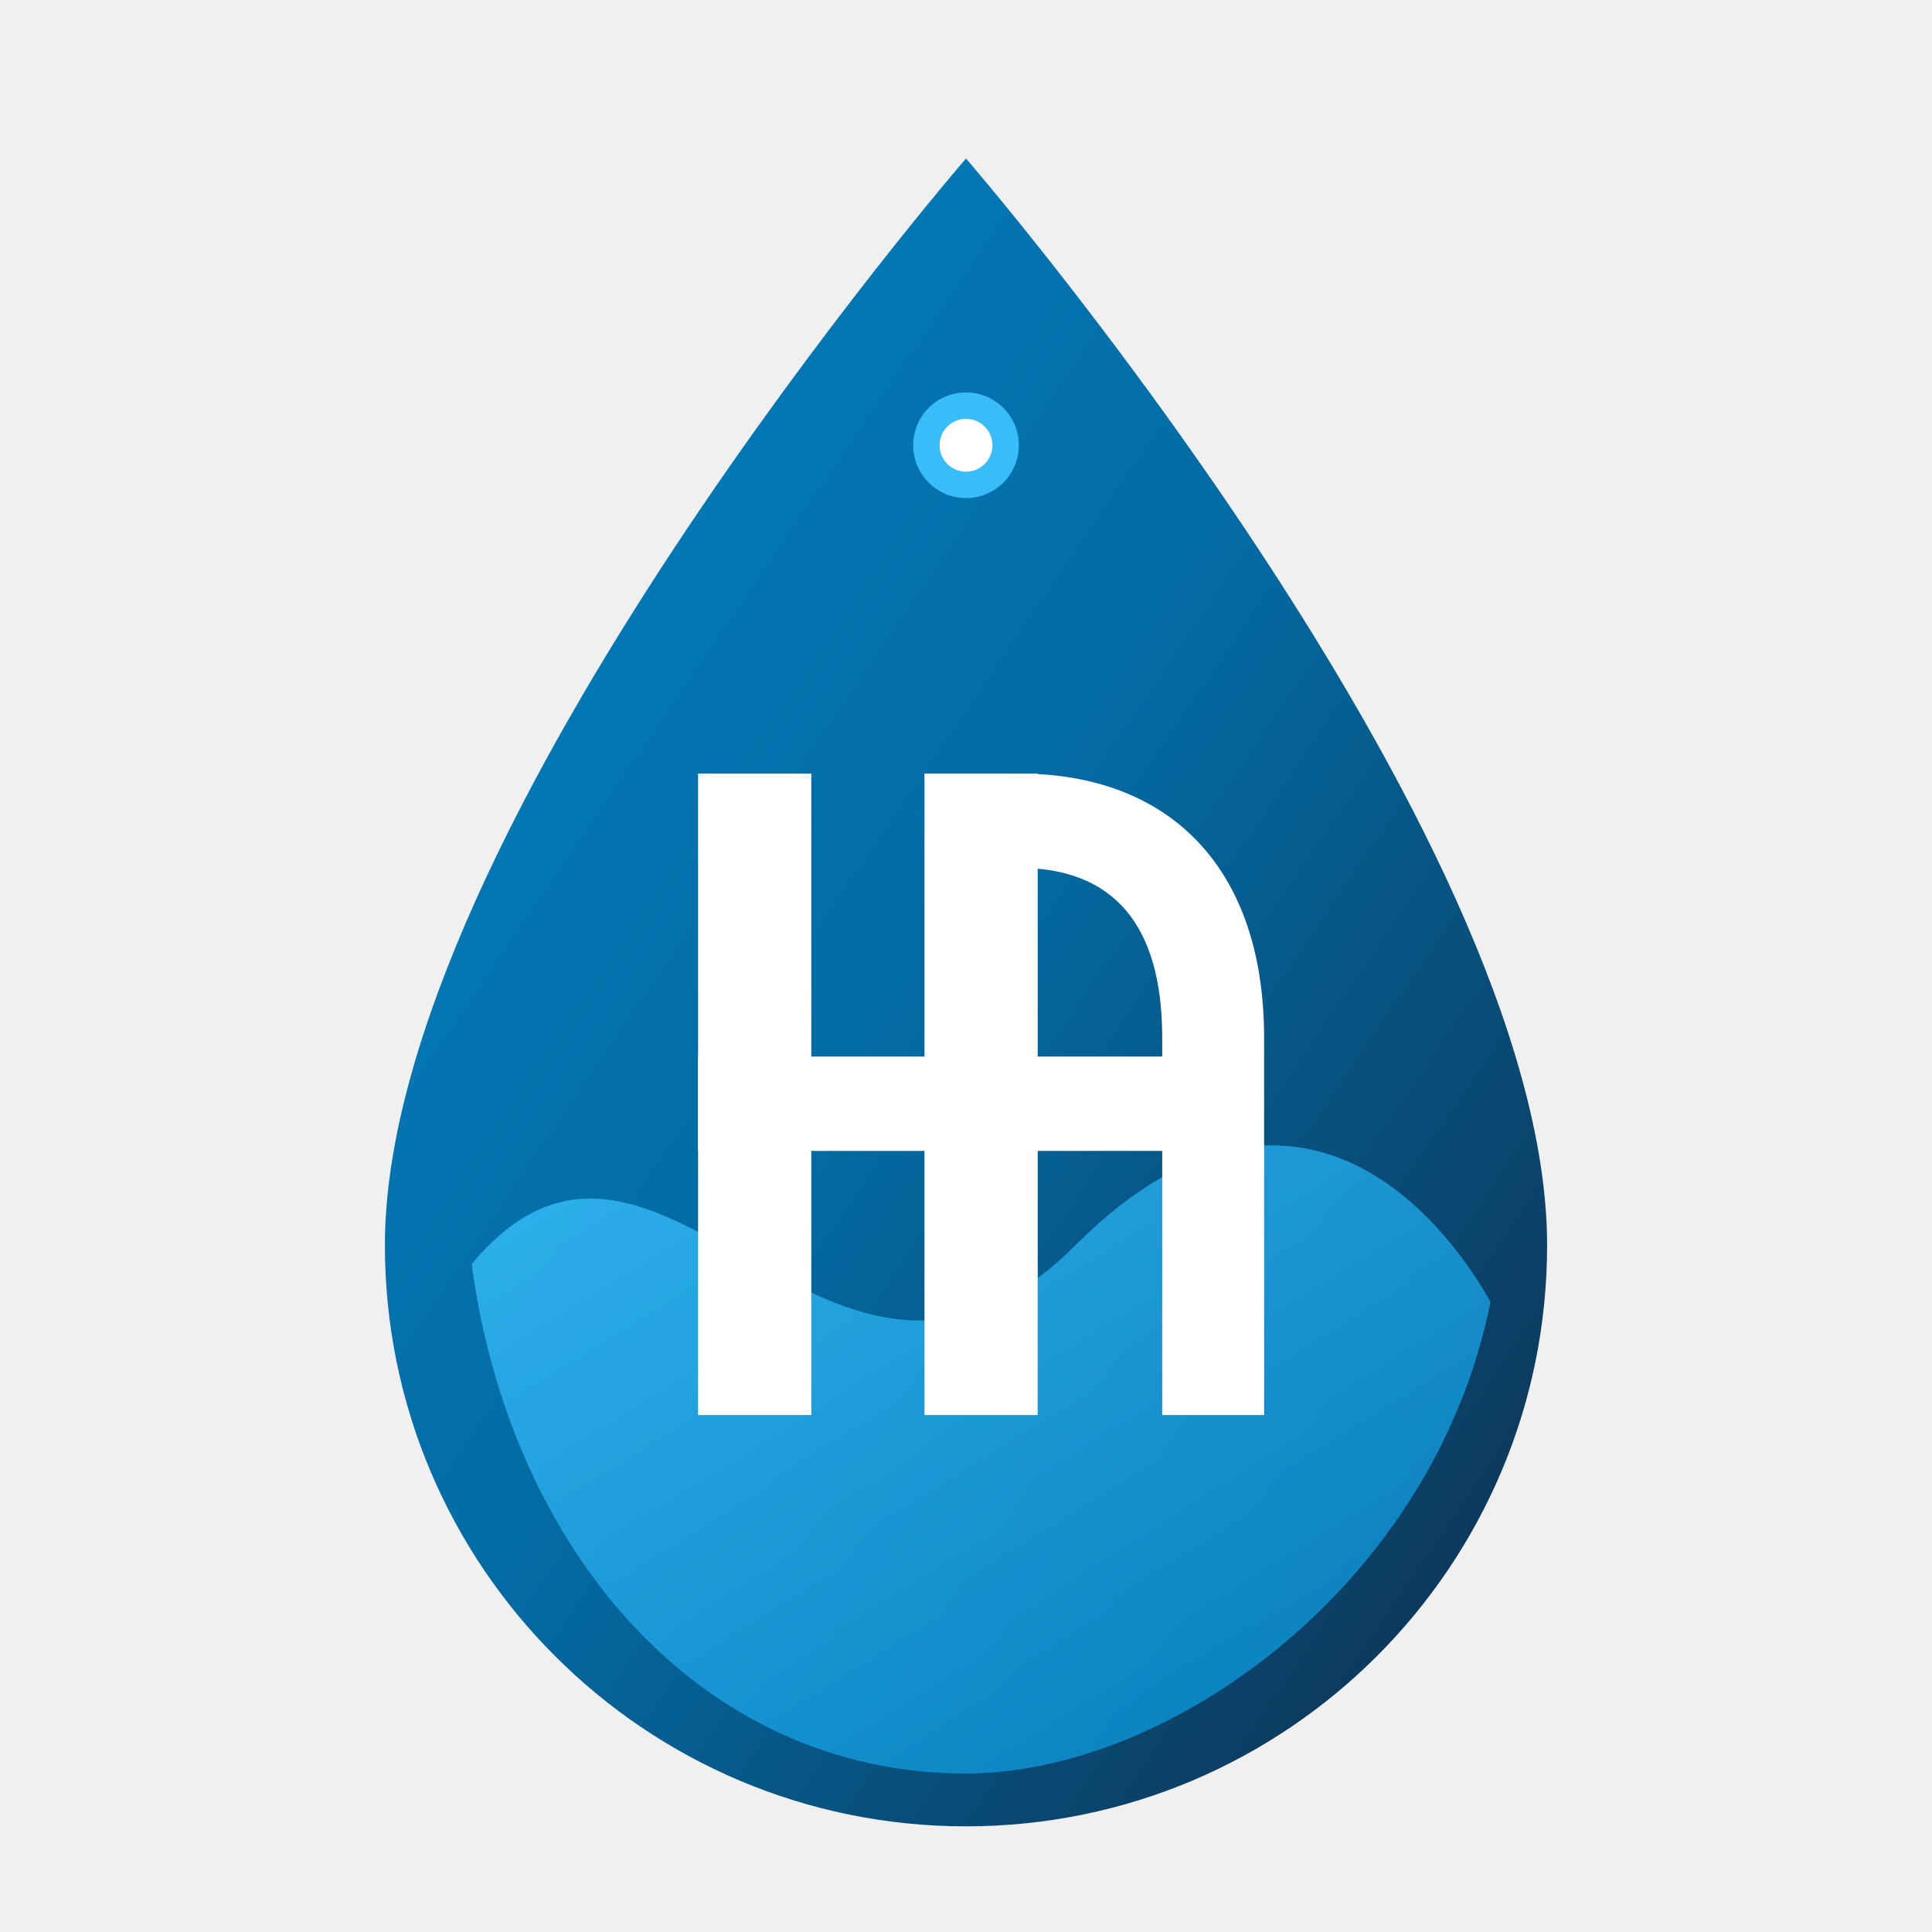
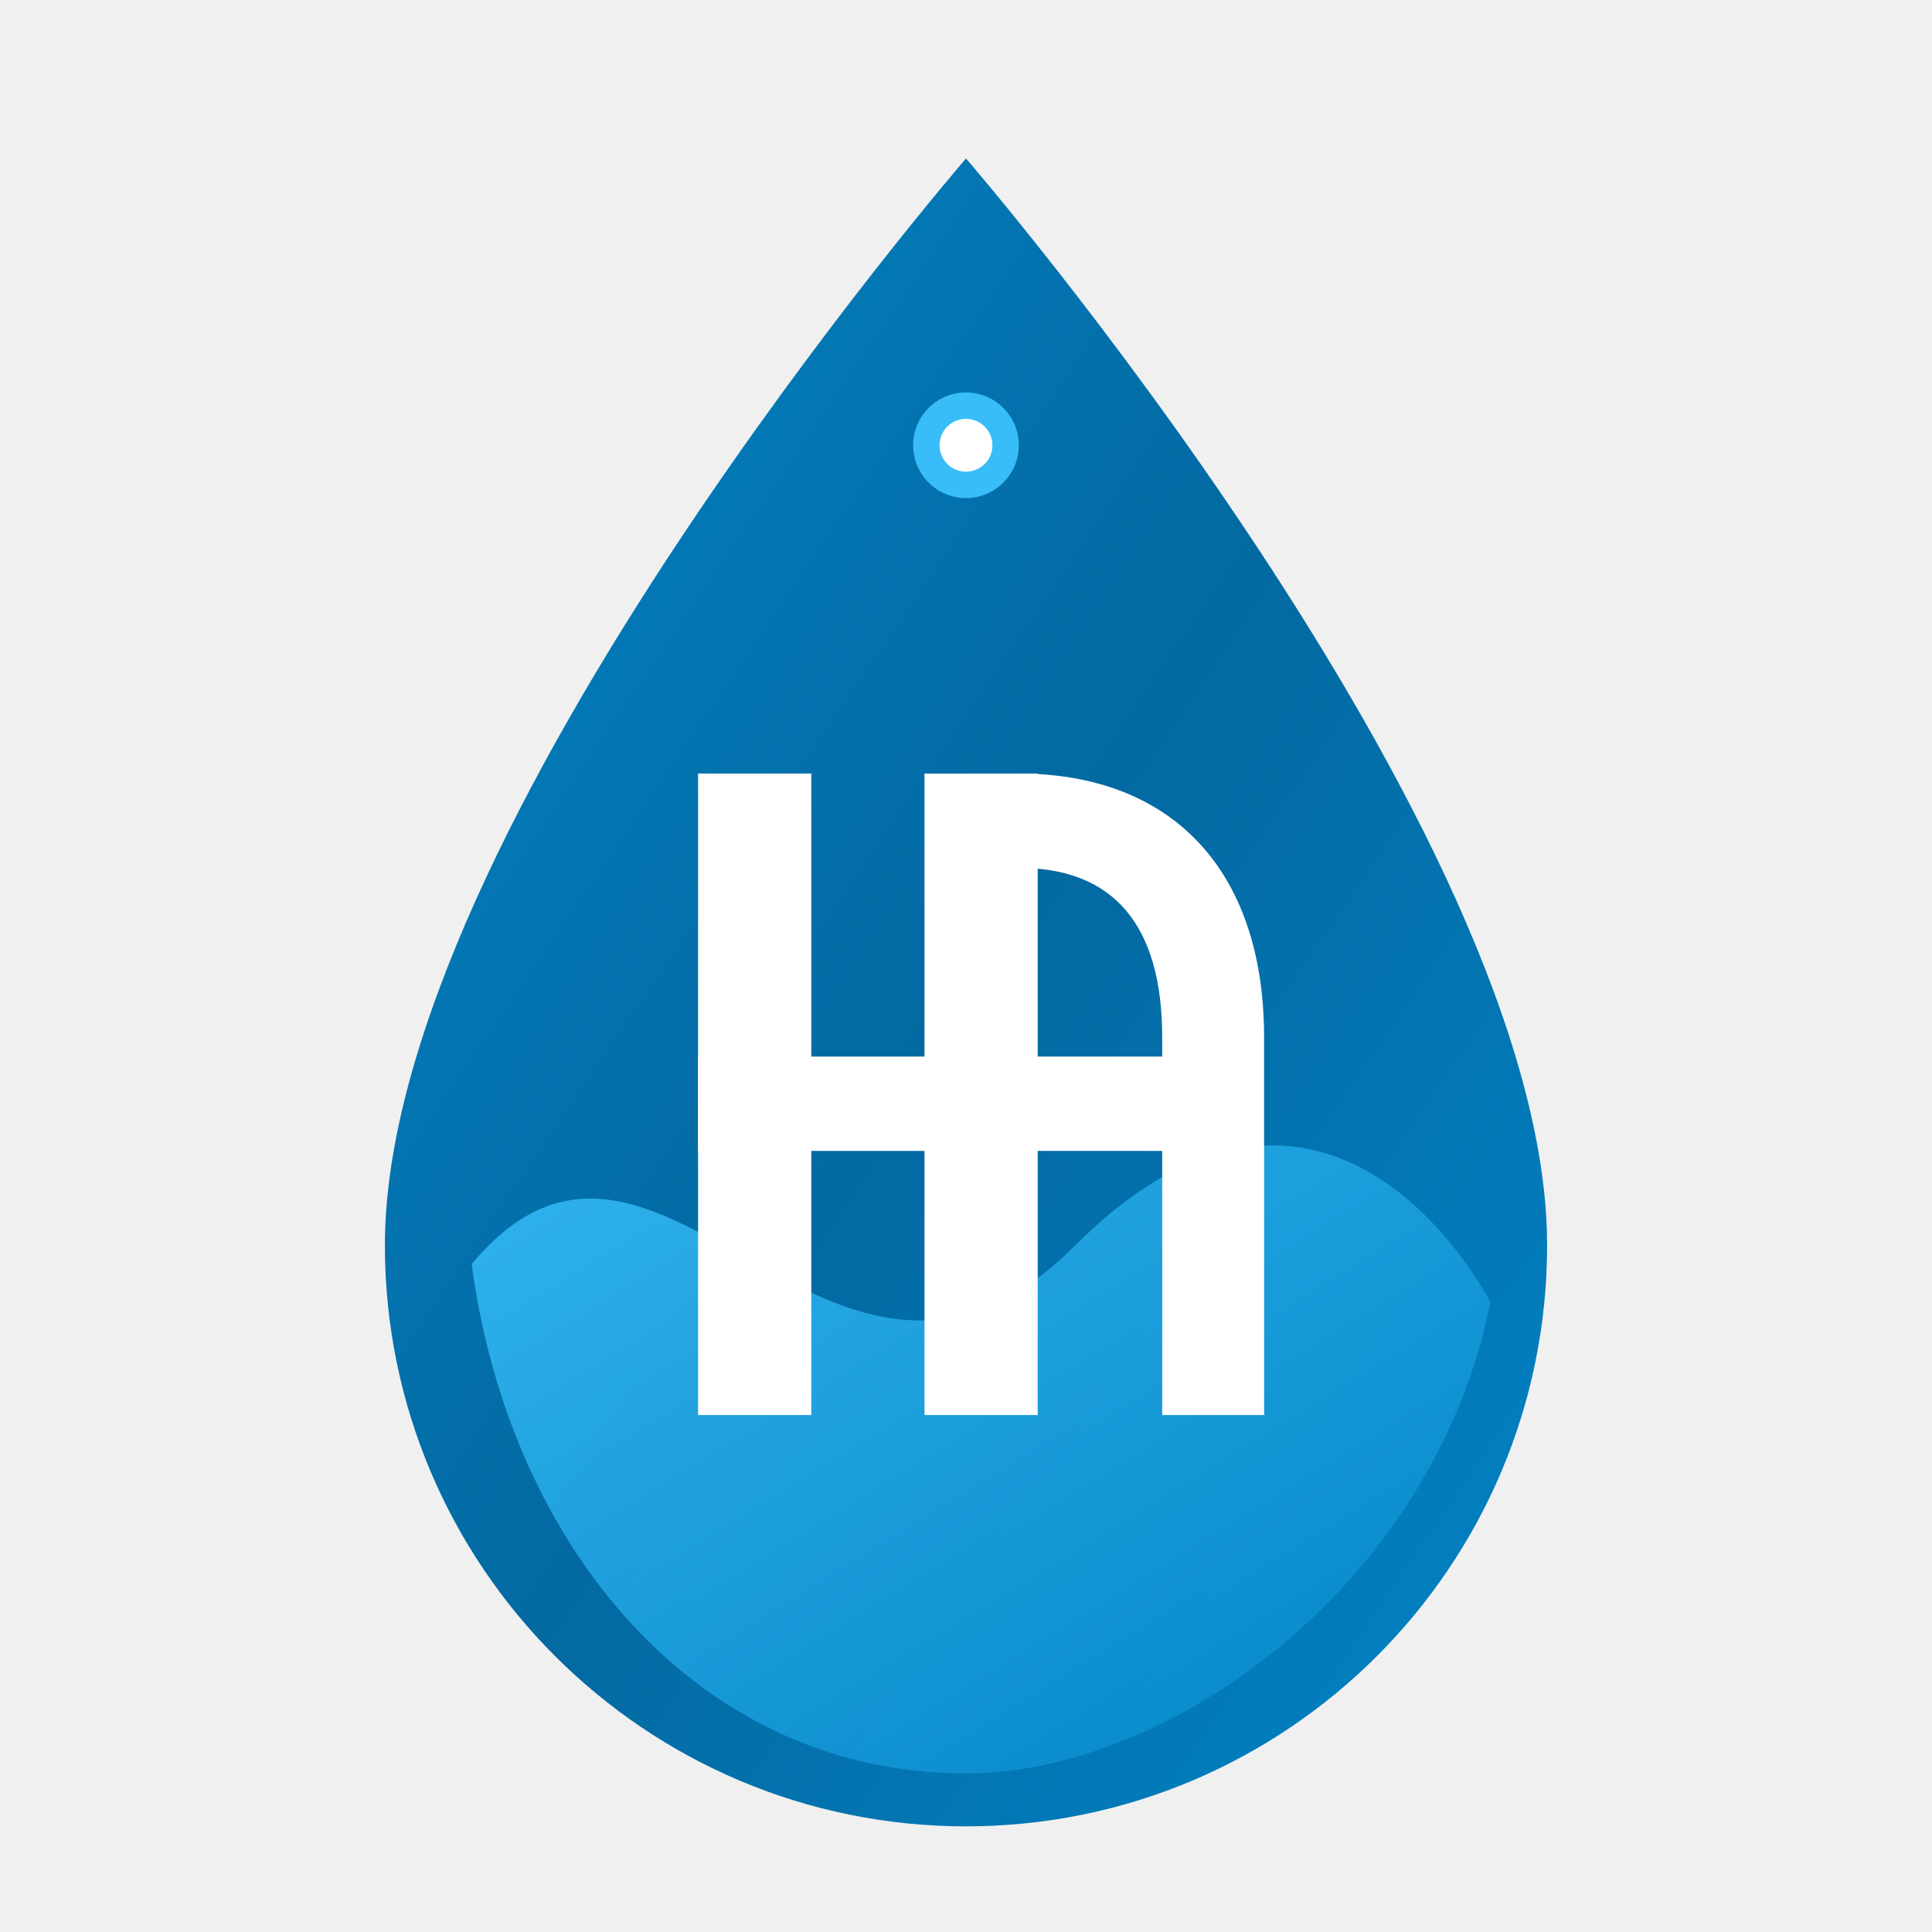
<svg xmlns="http://www.w3.org/2000/svg" viewBox="0 0 512 512" width="100%" height="100%">
  <defs>
    <linearGradient id="waterGrad" x1="0%" y1="0%" x2="100%" y2="100%">
      <stop offset="0%" stop-color="#0284c7" />
      <stop offset="50%" stop-color="#0369a1" />
-       <stop offset="100%" stop-color="#0f2b48" />
+       <stop offset="100%" stop-color="#0284c7" />
    </linearGradient>
    <linearGradient id="cyanGrad" x1="0%" y1="0%" x2="100%" y2="100%">
      <stop offset="0%" stop-color="#38bdf8" />
      <stop offset="100%" stop-color="#0284c7" />
    </linearGradient>
  </defs>
  <path d="M 256, 42             C 256, 42 410, 220 410, 330             A 154, 154 0 1, 1 102, 330             C 102, 220 256, 42 256, 42 Z" fill="url(#waterGrad)" />
-   <path d="M 125, 335             C 175, 275 220, 395 285, 330             C 335, 280 375, 310 395, 345            C 380, 420 310, 470 256, 470            C 185, 470 135, 410 125, 335 Z" fill="url(#cyanGrad)" opacity="0.85" />
+   <path d="M 125, 335             C 175, 275 220, 395 285, 330             C 335, 280 375, 310 395, 345            C 380, 420 310, 470 256, 470            C 185, 470 135, 410 125, 335 Z" fill="url(#cyanGrad)" opacity="0.88" />
  <path d="M 185, 205 L 215, 205 L 215, 375 L 185, 375 Z" fill="#ffffff" rx="4" />
  <path d="M 245, 205 L 275, 205 L 275, 375 L 245, 375 Z" fill="#ffffff" rx="4" />
  <path d="M 185, 280 L 325, 280 L 325, 305 L 185, 305 Z" fill="#ffffff" rx="3" />
  <path d="M 270, 205             C 310, 205 335, 230 335, 275             L 335, 375 L 308, 375             L 308, 275             C 308, 245 295, 230 270, 230 Z" fill="#ffffff" />
  <circle cx="256" cy="118" r="14" fill="#38bdf8" />
  <circle cx="256" cy="118" r="7" fill="#ffffff" />
</svg>
